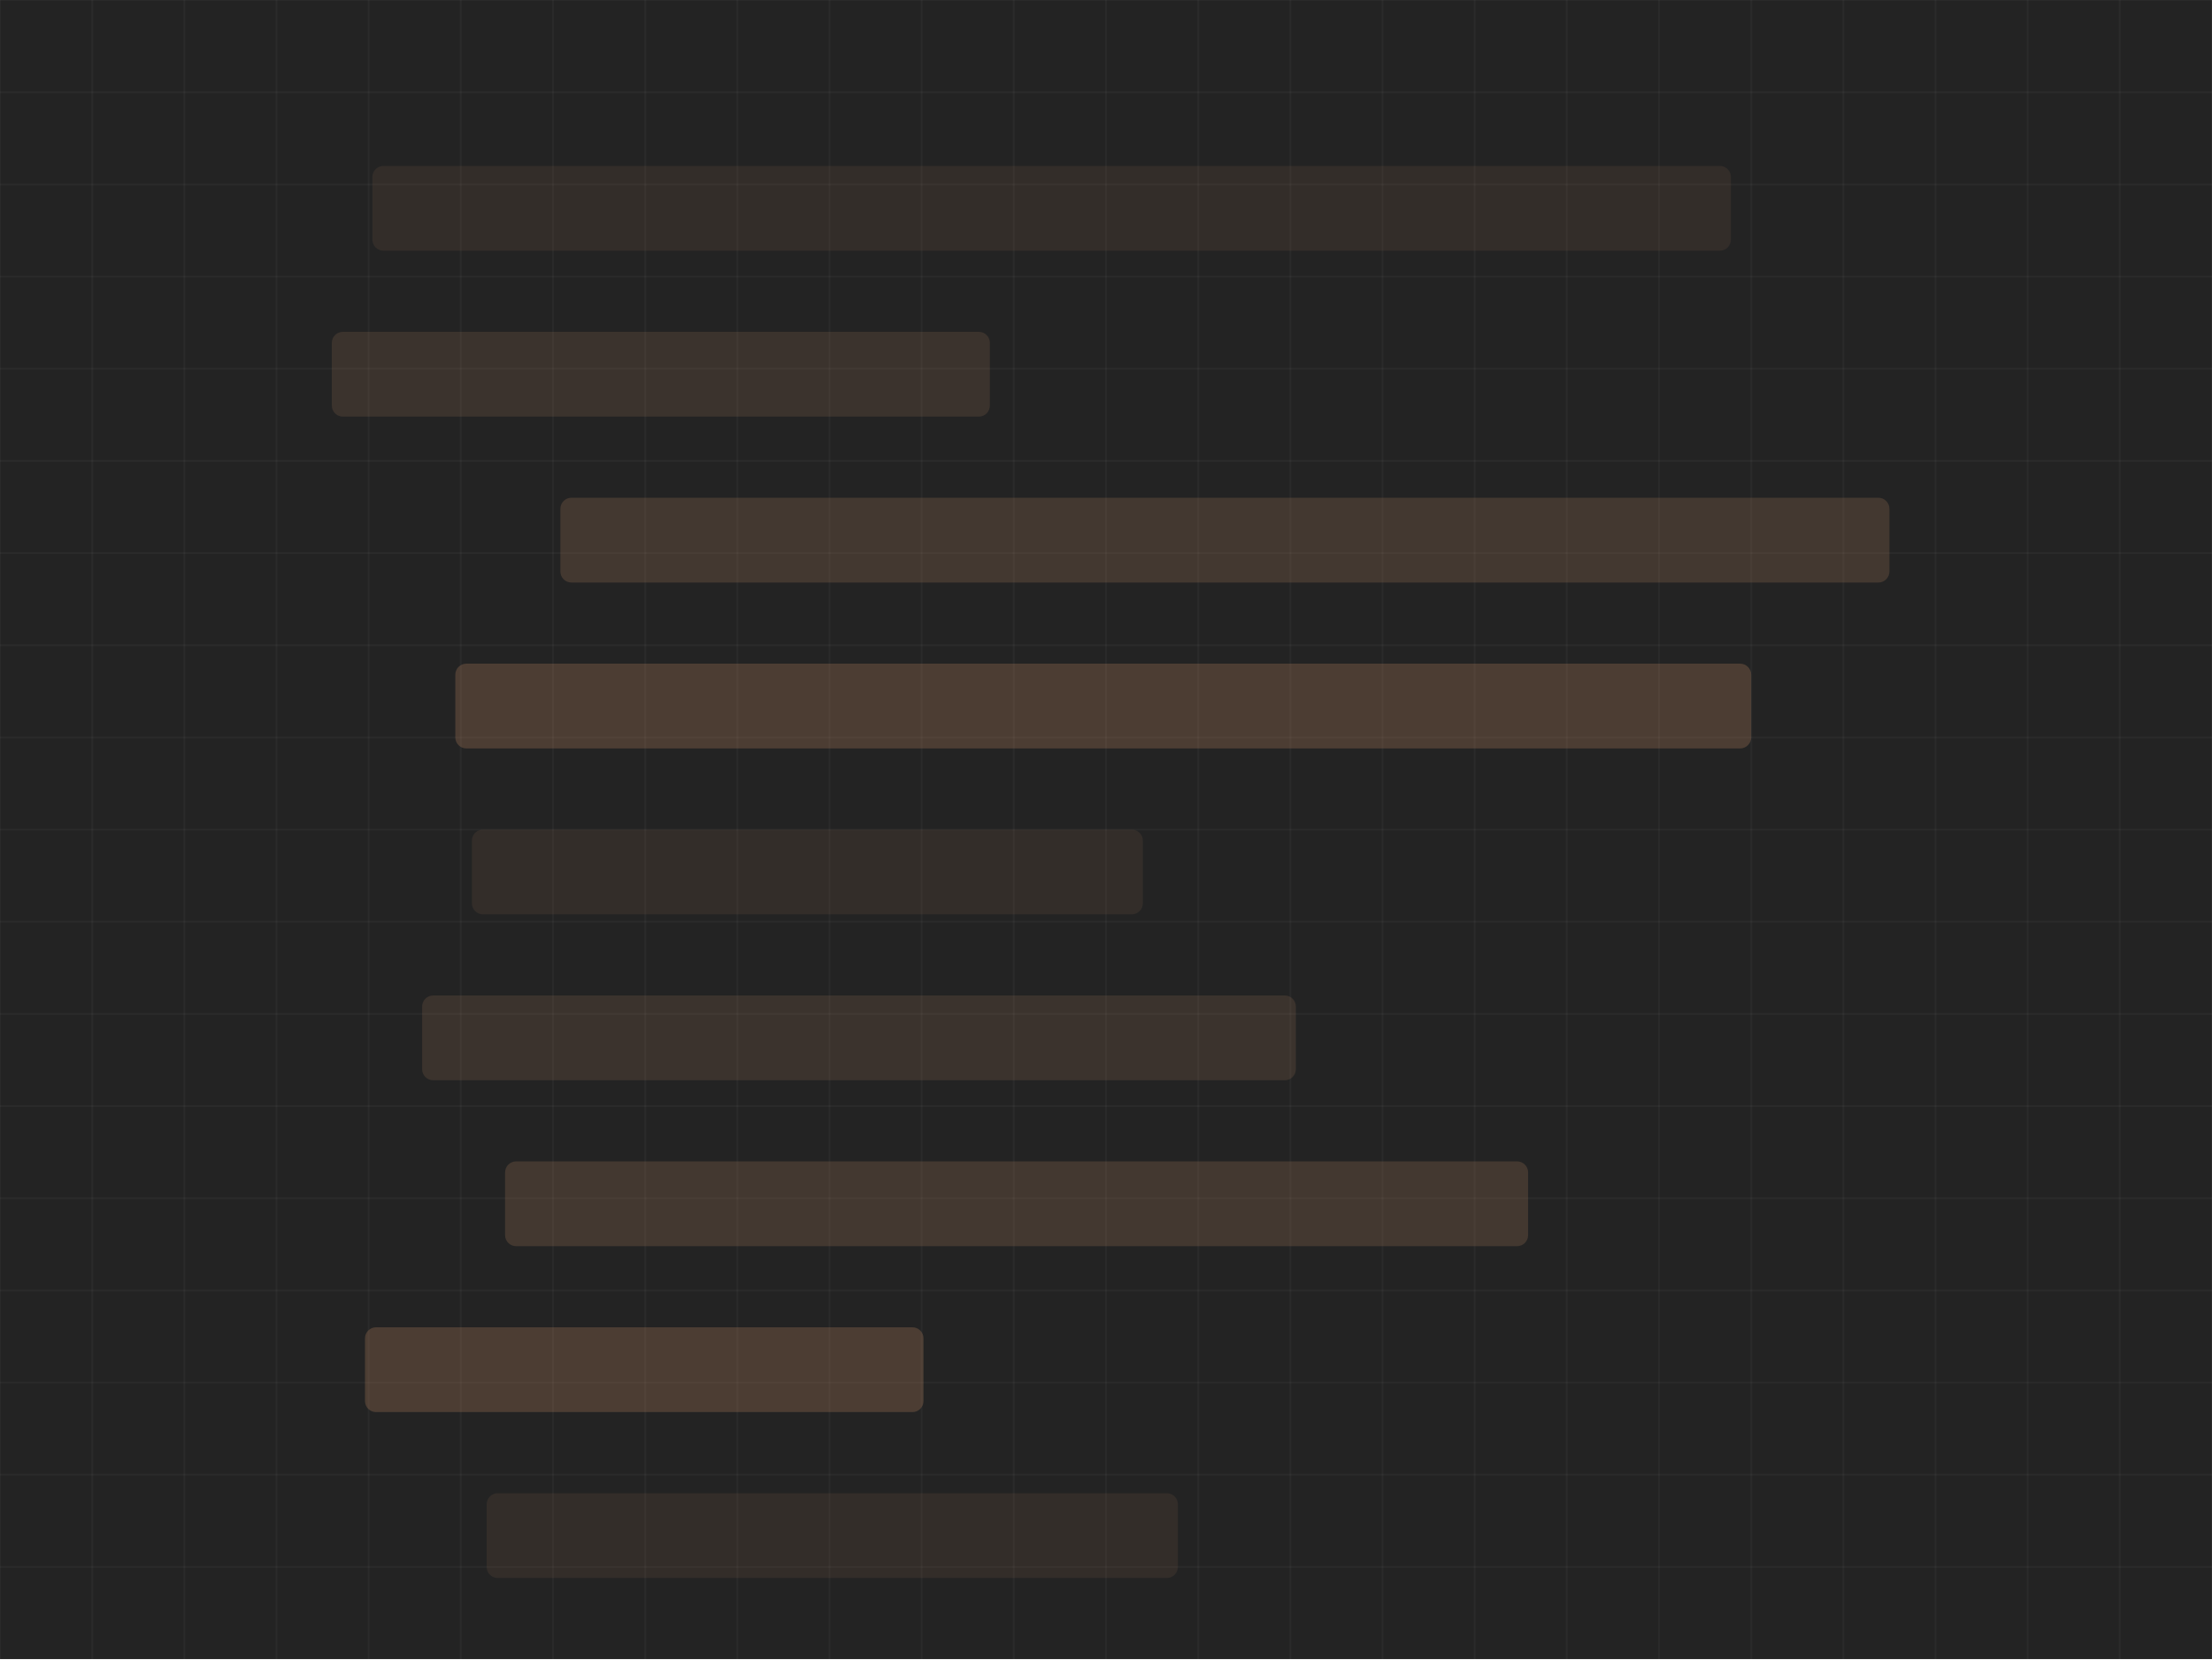
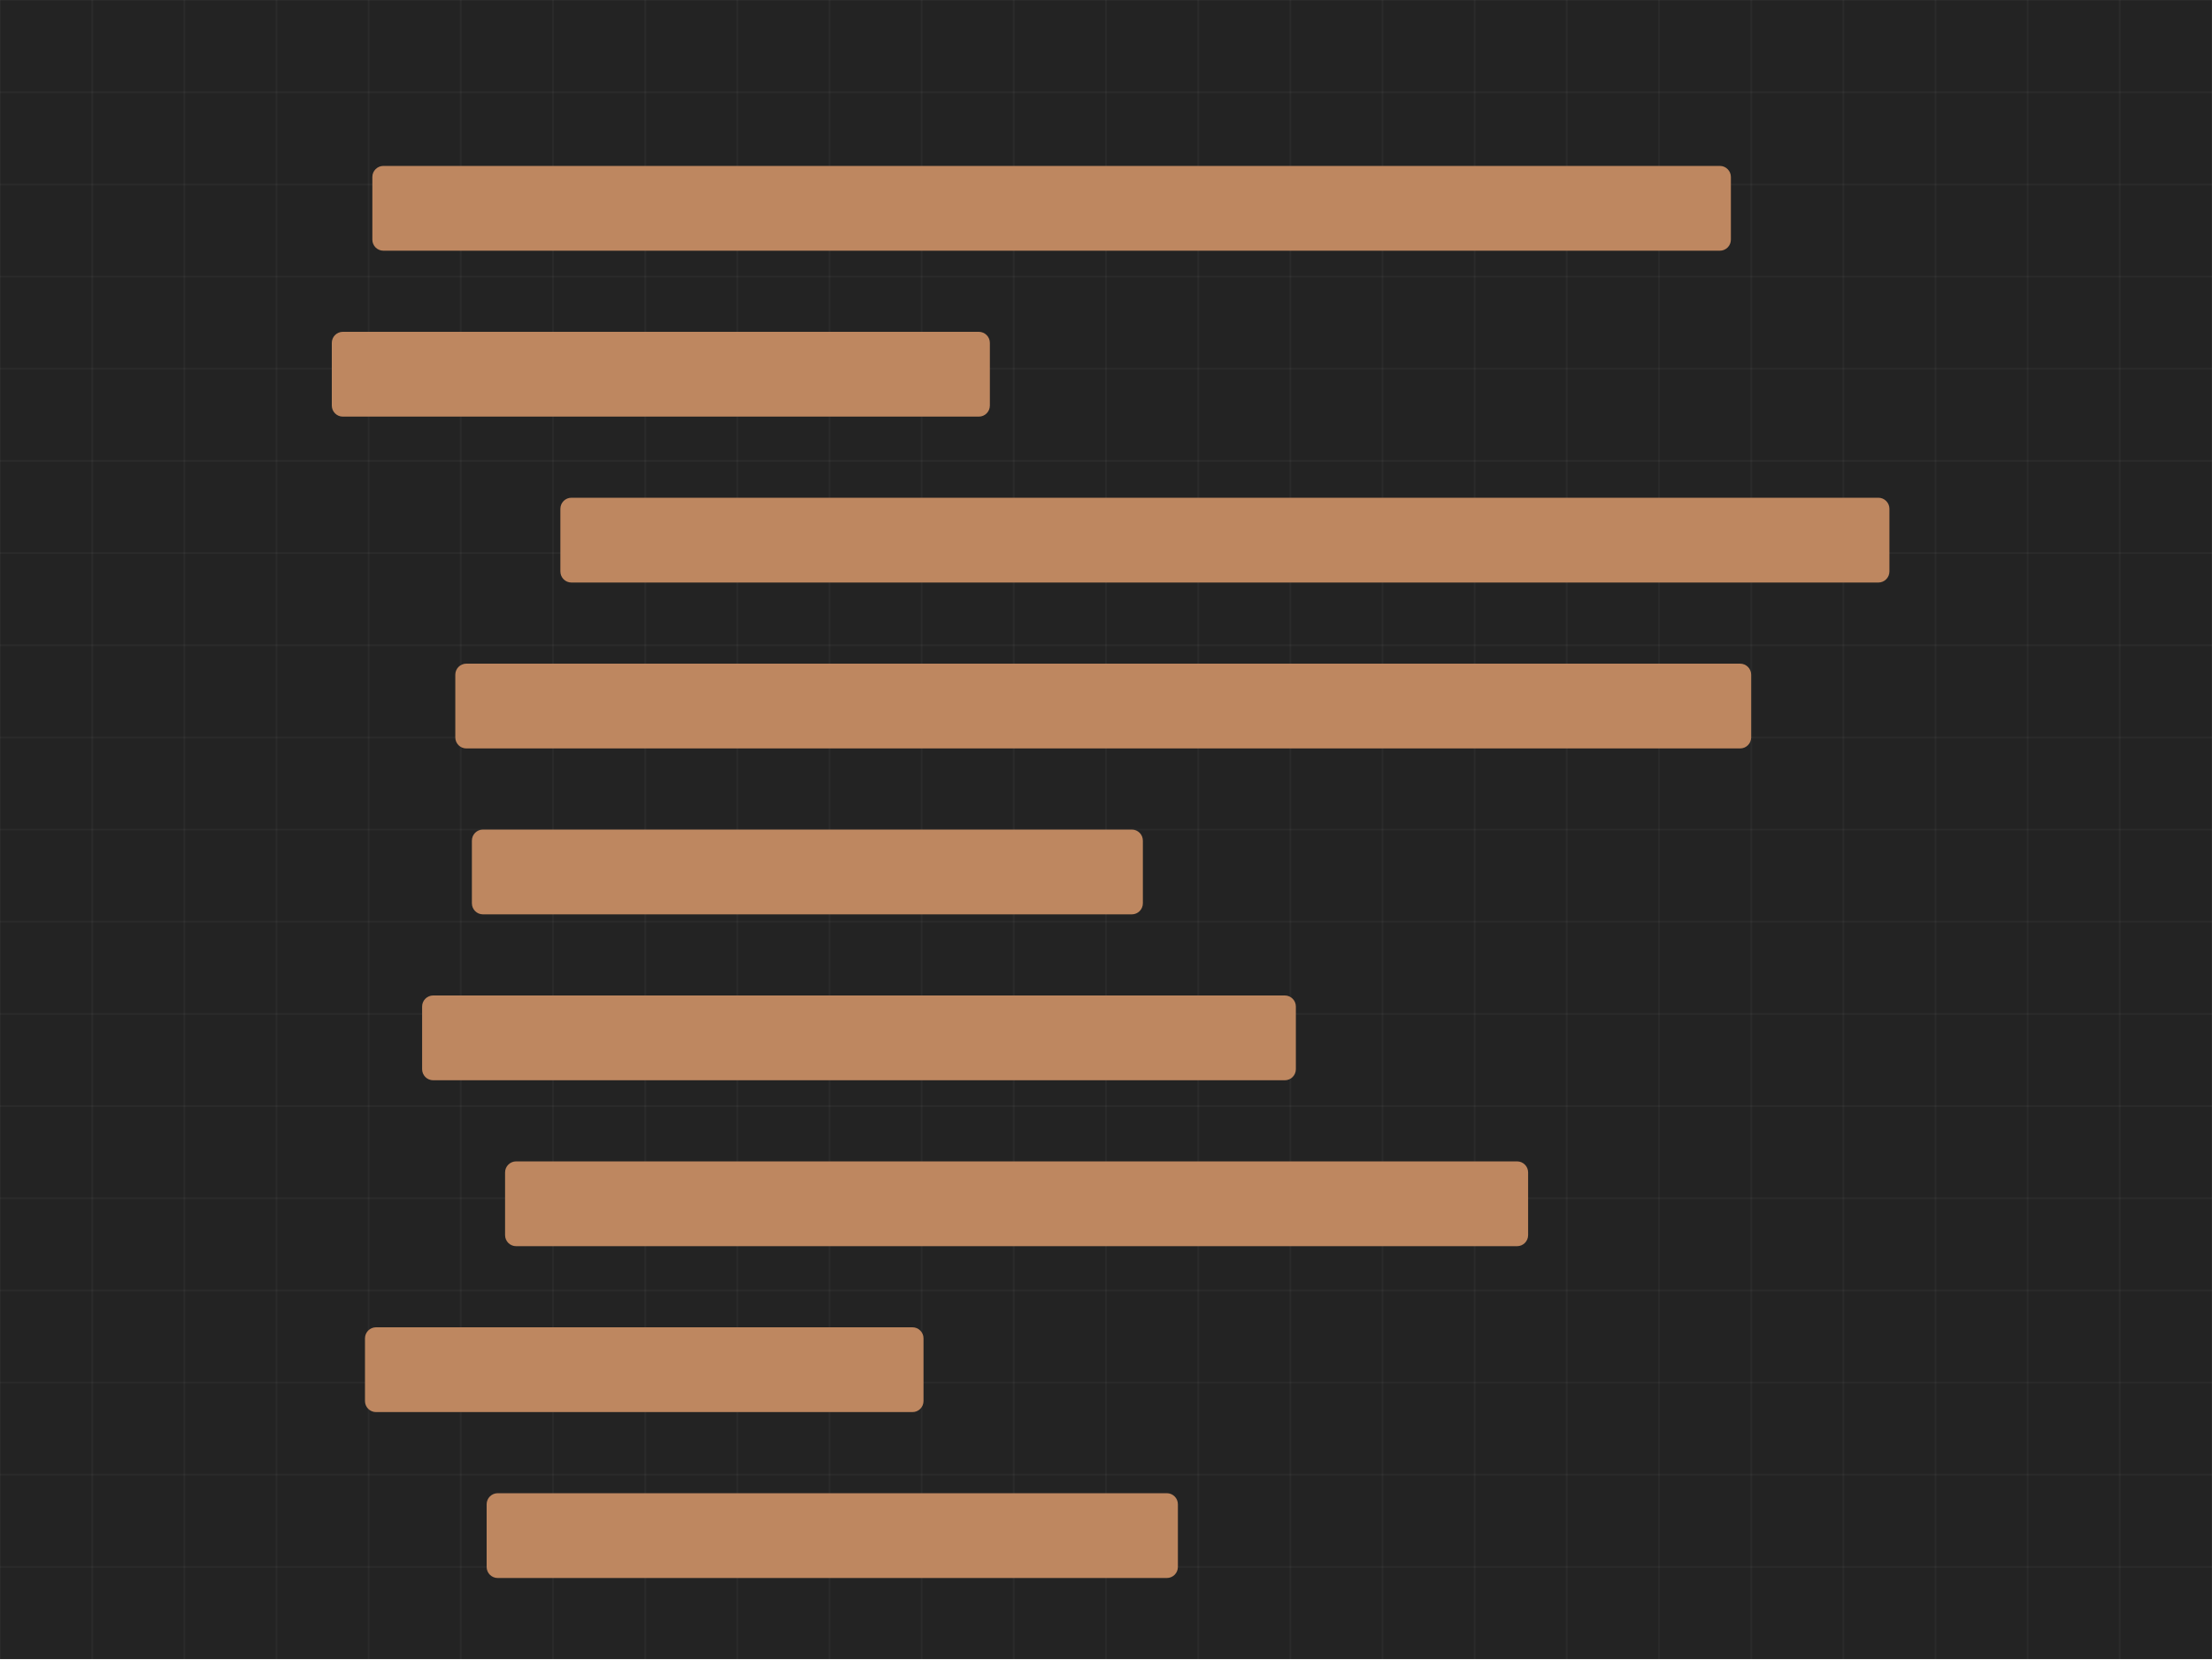
<svg xmlns="http://www.w3.org/2000/svg" viewBox="0 0 1200 900" width="1200" height="900" role="img" aria-label="Layered pattern">
  <defs />
-   <style>.bar{animation:bd 6.5s ease-in-out infinite}@keyframes bd{0%,100%{transform:translateX(-16px);opacity:.5}50%{transform:translateX(16px);opacity:1}}@media (prefers-reduced-motion: reduce){*{animation:none!important}.dw{stroke-dashoffset:0!important}.fin{opacity:1!important}}</style>
+   <style>.bar{animation:bd 6.5s ease-in-out infinite}@keyframes bd{0%,100%{transform:translateX(-16px);opacity:.5}50%{transform:translateX(16px);opacity:1}}@media (prefers-reduced-motion: reduce){*{animation:none!important}.dw{stroke-dashoffset:0!important}.fin{opacity:1!important}}/*rest-state*/.bar{opacity:1}</style>
  <rect width="1200" height="900" fill="#232323" />
  <line x1="0" y1="0" x2="0" y2="900" stroke="#f4f3f0" stroke-width="1" opacity="0.035" />
  <line x1="50" y1="0" x2="50" y2="900" stroke="#f4f3f0" stroke-width="1" opacity="0.035" />
  <line x1="100" y1="0" x2="100" y2="900" stroke="#f4f3f0" stroke-width="1" opacity="0.035" />
  <line x1="150" y1="0" x2="150" y2="900" stroke="#f4f3f0" stroke-width="1" opacity="0.035" />
  <line x1="200" y1="0" x2="200" y2="900" stroke="#f4f3f0" stroke-width="1" opacity="0.035" />
  <line x1="250" y1="0" x2="250" y2="900" stroke="#f4f3f0" stroke-width="1" opacity="0.035" />
  <line x1="300" y1="0" x2="300" y2="900" stroke="#f4f3f0" stroke-width="1" opacity="0.035" />
  <line x1="350" y1="0" x2="350" y2="900" stroke="#f4f3f0" stroke-width="1" opacity="0.035" />
  <line x1="400" y1="0" x2="400" y2="900" stroke="#f4f3f0" stroke-width="1" opacity="0.035" />
  <line x1="450" y1="0" x2="450" y2="900" stroke="#f4f3f0" stroke-width="1" opacity="0.035" />
  <line x1="500" y1="0" x2="500" y2="900" stroke="#f4f3f0" stroke-width="1" opacity="0.035" />
  <line x1="550" y1="0" x2="550" y2="900" stroke="#f4f3f0" stroke-width="1" opacity="0.035" />
  <line x1="600" y1="0" x2="600" y2="900" stroke="#f4f3f0" stroke-width="1" opacity="0.035" />
  <line x1="650" y1="0" x2="650" y2="900" stroke="#f4f3f0" stroke-width="1" opacity="0.035" />
  <line x1="700" y1="0" x2="700" y2="900" stroke="#f4f3f0" stroke-width="1" opacity="0.035" />
  <line x1="750" y1="0" x2="750" y2="900" stroke="#f4f3f0" stroke-width="1" opacity="0.035" />
  <line x1="800" y1="0" x2="800" y2="900" stroke="#f4f3f0" stroke-width="1" opacity="0.035" />
  <line x1="850" y1="0" x2="850" y2="900" stroke="#f4f3f0" stroke-width="1" opacity="0.035" />
  <line x1="900" y1="0" x2="900" y2="900" stroke="#f4f3f0" stroke-width="1" opacity="0.035" />
  <line x1="950" y1="0" x2="950" y2="900" stroke="#f4f3f0" stroke-width="1" opacity="0.035" />
  <line x1="1000" y1="0" x2="1000" y2="900" stroke="#f4f3f0" stroke-width="1" opacity="0.035" />
  <line x1="1050" y1="0" x2="1050" y2="900" stroke="#f4f3f0" stroke-width="1" opacity="0.035" />
  <line x1="1100" y1="0" x2="1100" y2="900" stroke="#f4f3f0" stroke-width="1" opacity="0.035" />
  <line x1="1150" y1="0" x2="1150" y2="900" stroke="#f4f3f0" stroke-width="1" opacity="0.035" />
  <line x1="1200" y1="0" x2="1200" y2="900" stroke="#f4f3f0" stroke-width="1" opacity="0.035" />
  <line x1="0" y1="0" x2="1200" y2="0" stroke="#f4f3f0" stroke-width="1" opacity="0.035" />
  <line x1="0" y1="50" x2="1200" y2="50" stroke="#f4f3f0" stroke-width="1" opacity="0.035" />
  <line x1="0" y1="100" x2="1200" y2="100" stroke="#f4f3f0" stroke-width="1" opacity="0.035" />
  <line x1="0" y1="150" x2="1200" y2="150" stroke="#f4f3f0" stroke-width="1" opacity="0.035" />
  <line x1="0" y1="200" x2="1200" y2="200" stroke="#f4f3f0" stroke-width="1" opacity="0.035" />
  <line x1="0" y1="250" x2="1200" y2="250" stroke="#f4f3f0" stroke-width="1" opacity="0.035" />
  <line x1="0" y1="300" x2="1200" y2="300" stroke="#f4f3f0" stroke-width="1" opacity="0.035" />
  <line x1="0" y1="350" x2="1200" y2="350" stroke="#f4f3f0" stroke-width="1" opacity="0.035" />
  <line x1="0" y1="400" x2="1200" y2="400" stroke="#f4f3f0" stroke-width="1" opacity="0.035" />
  <line x1="0" y1="450" x2="1200" y2="450" stroke="#f4f3f0" stroke-width="1" opacity="0.035" />
  <line x1="0" y1="500" x2="1200" y2="500" stroke="#f4f3f0" stroke-width="1" opacity="0.035" />
  <line x1="0" y1="550" x2="1200" y2="550" stroke="#f4f3f0" stroke-width="1" opacity="0.035" />
  <line x1="0" y1="600" x2="1200" y2="600" stroke="#f4f3f0" stroke-width="1" opacity="0.035" />
  <line x1="0" y1="650" x2="1200" y2="650" stroke="#f4f3f0" stroke-width="1" opacity="0.035" />
  <line x1="0" y1="700" x2="1200" y2="700" stroke="#f4f3f0" stroke-width="1" opacity="0.035" />
  <line x1="0" y1="750" x2="1200" y2="750" stroke="#f4f3f0" stroke-width="1" opacity="0.035" />
  <line x1="0" y1="800" x2="1200" y2="800" stroke="#f4f3f0" stroke-width="1" opacity="0.035" />
  <line x1="0" y1="850" x2="1200" y2="850" stroke="#f4f3f0" stroke-width="1" opacity="0.035" />
  <line x1="0" y1="900" x2="1200" y2="900" stroke="#f4f3f0" stroke-width="1" opacity="0.035" />
  <rect class="bar" x="202" y="90" width="737" height="46" rx="6" fill="#be8760" opacity="0.100" style="animation-delay:0.00s" />
  <rect class="bar" x="180" y="180" width="357" height="46" rx="6" fill="#be8760" opacity="0.155" style="animation-delay:0.28s" />
  <rect class="bar" x="304" y="270" width="721" height="46" rx="6" fill="#be8760" opacity="0.210" style="animation-delay:0.56s" />
  <rect class="bar" x="247" y="360" width="703" height="46" rx="6" fill="#be8760" opacity="0.265" style="animation-delay:0.84s" />
  <rect class="bar" x="256" y="450" width="364" height="46" rx="6" fill="#be8760" opacity="0.100" style="animation-delay:1.12s" />
  <rect class="bar" x="229" y="540" width="474" height="46" rx="6" fill="#be8760" opacity="0.155" style="animation-delay:1.40s" />
  <rect class="bar" x="274" y="630" width="555" height="46" rx="6" fill="#be8760" opacity="0.210" style="animation-delay:1.68s" />
  <rect class="bar" x="198" y="720" width="303" height="46" rx="6" fill="#be8760" opacity="0.265" style="animation-delay:1.96s" />
  <rect class="bar" x="264" y="810" width="375" height="46" rx="6" fill="#be8760" opacity="0.100" style="animation-delay:2.24s" />
</svg>
